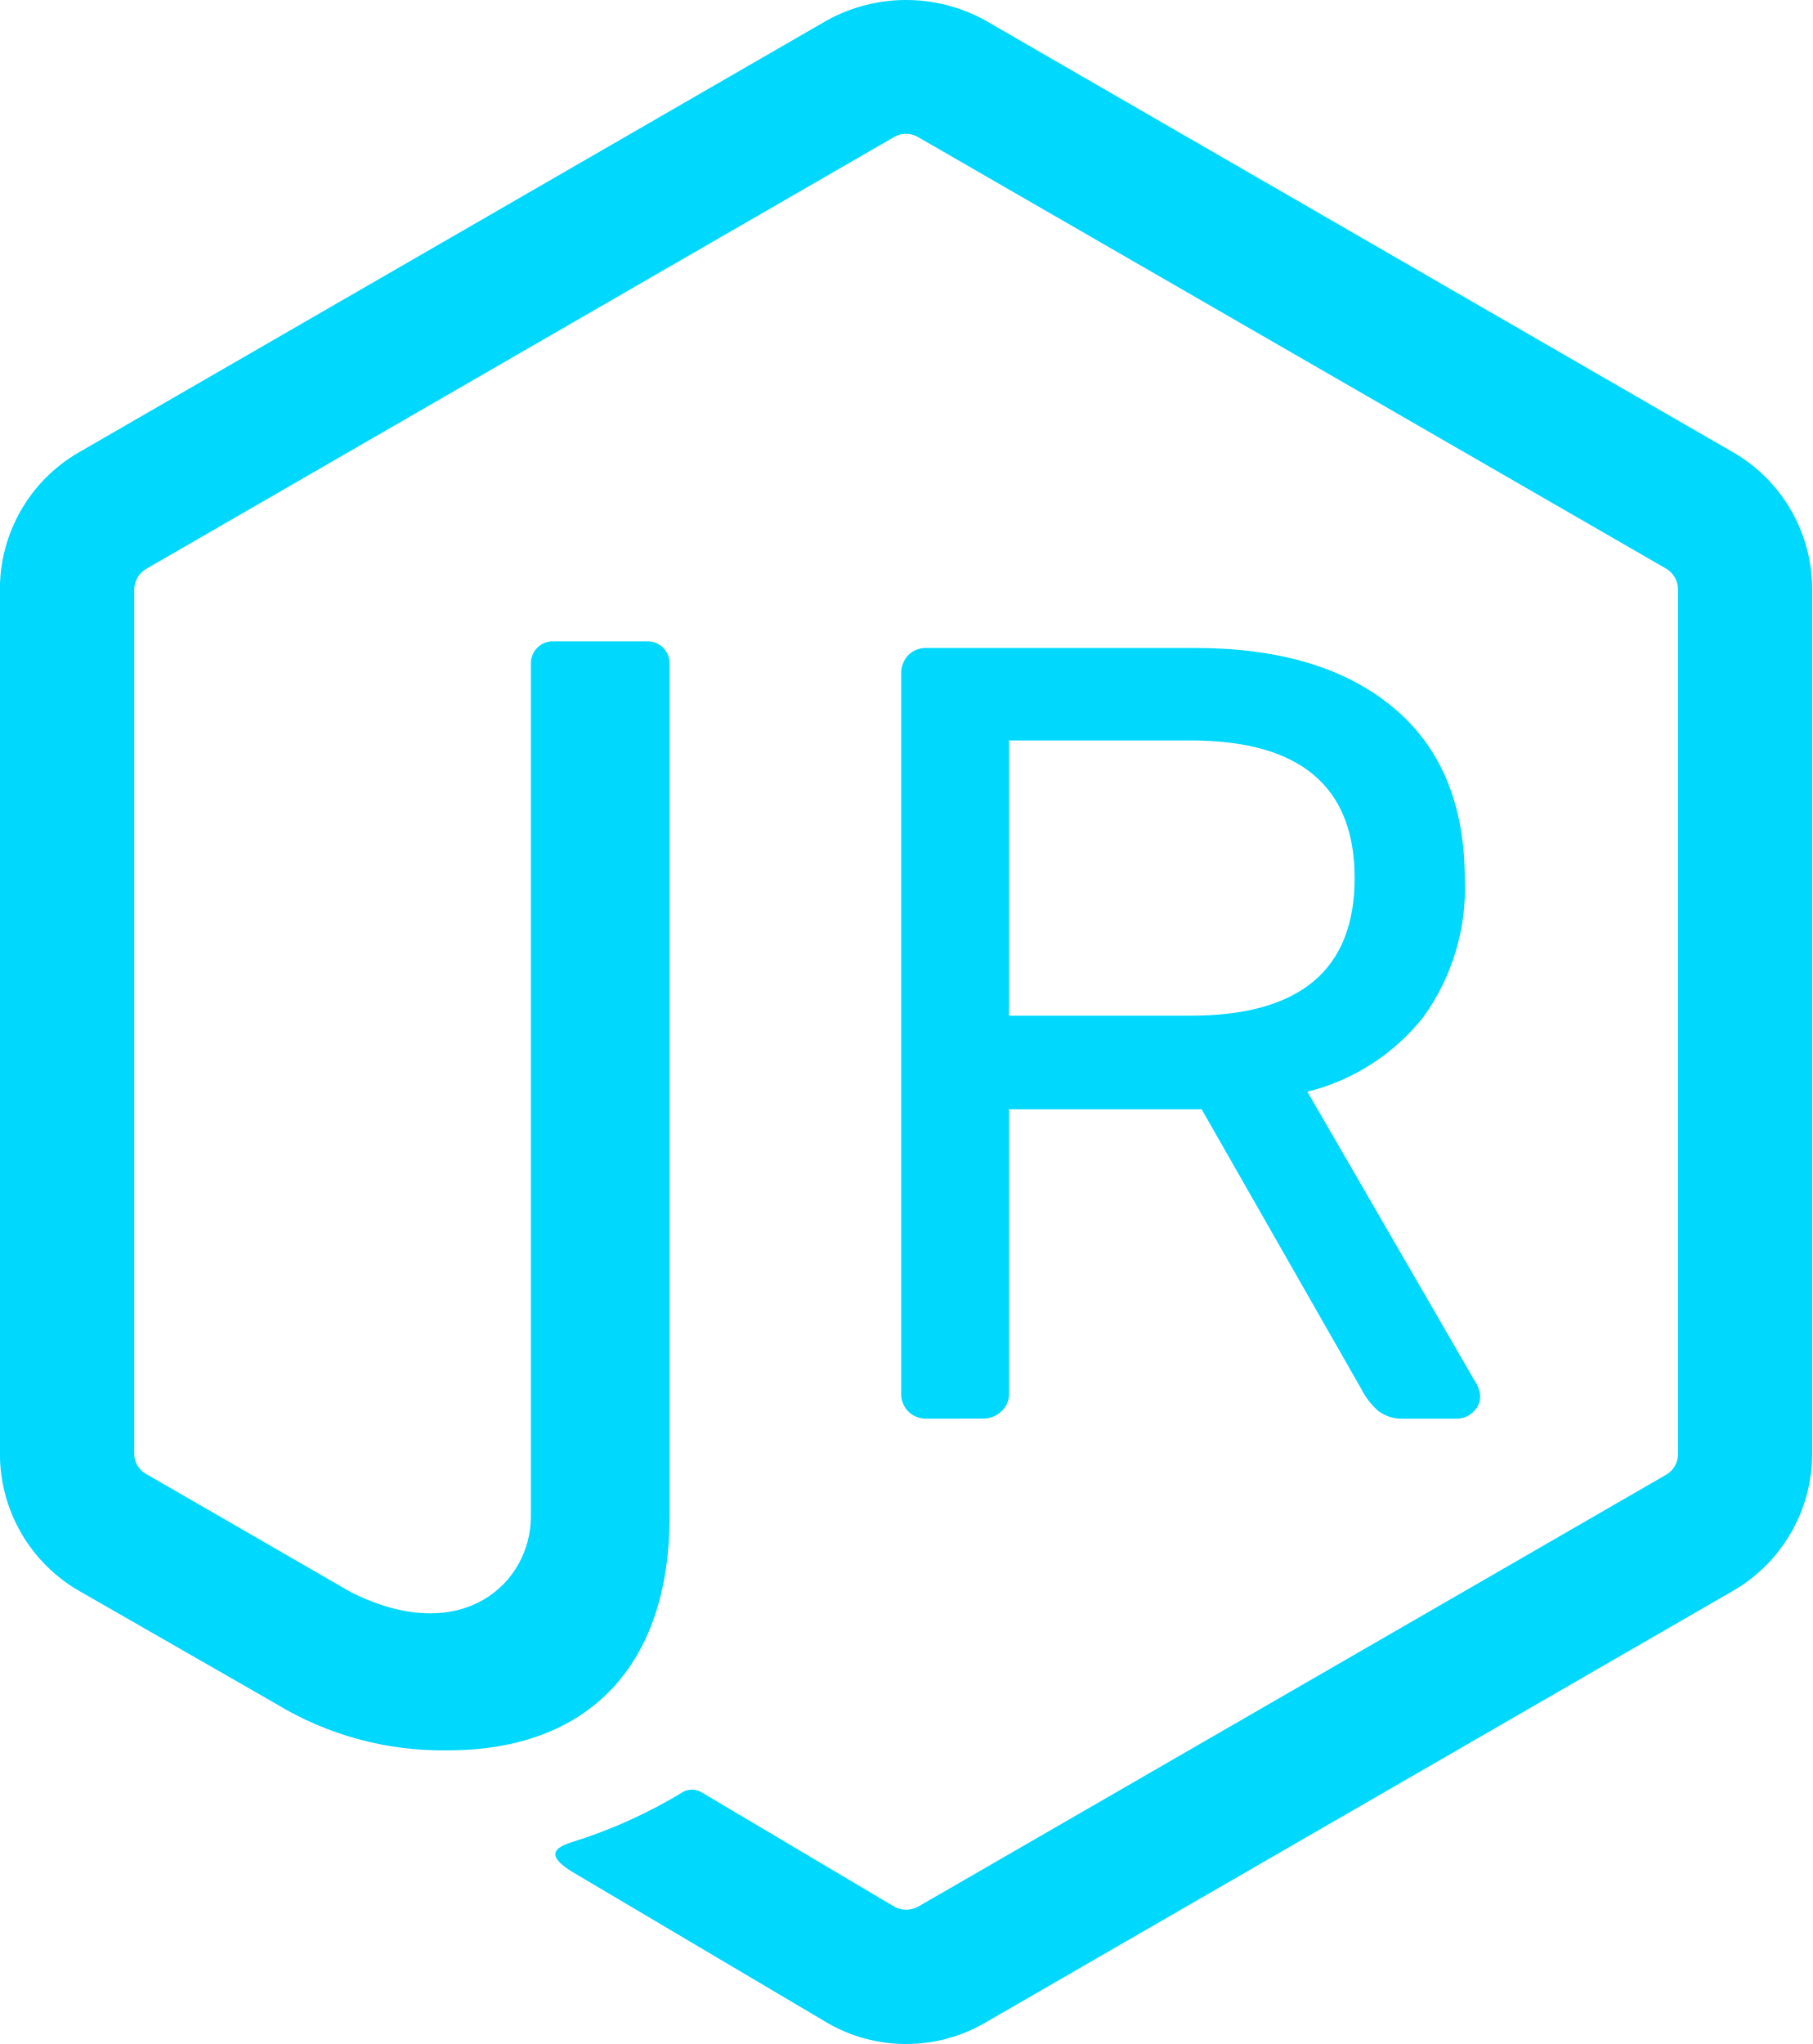
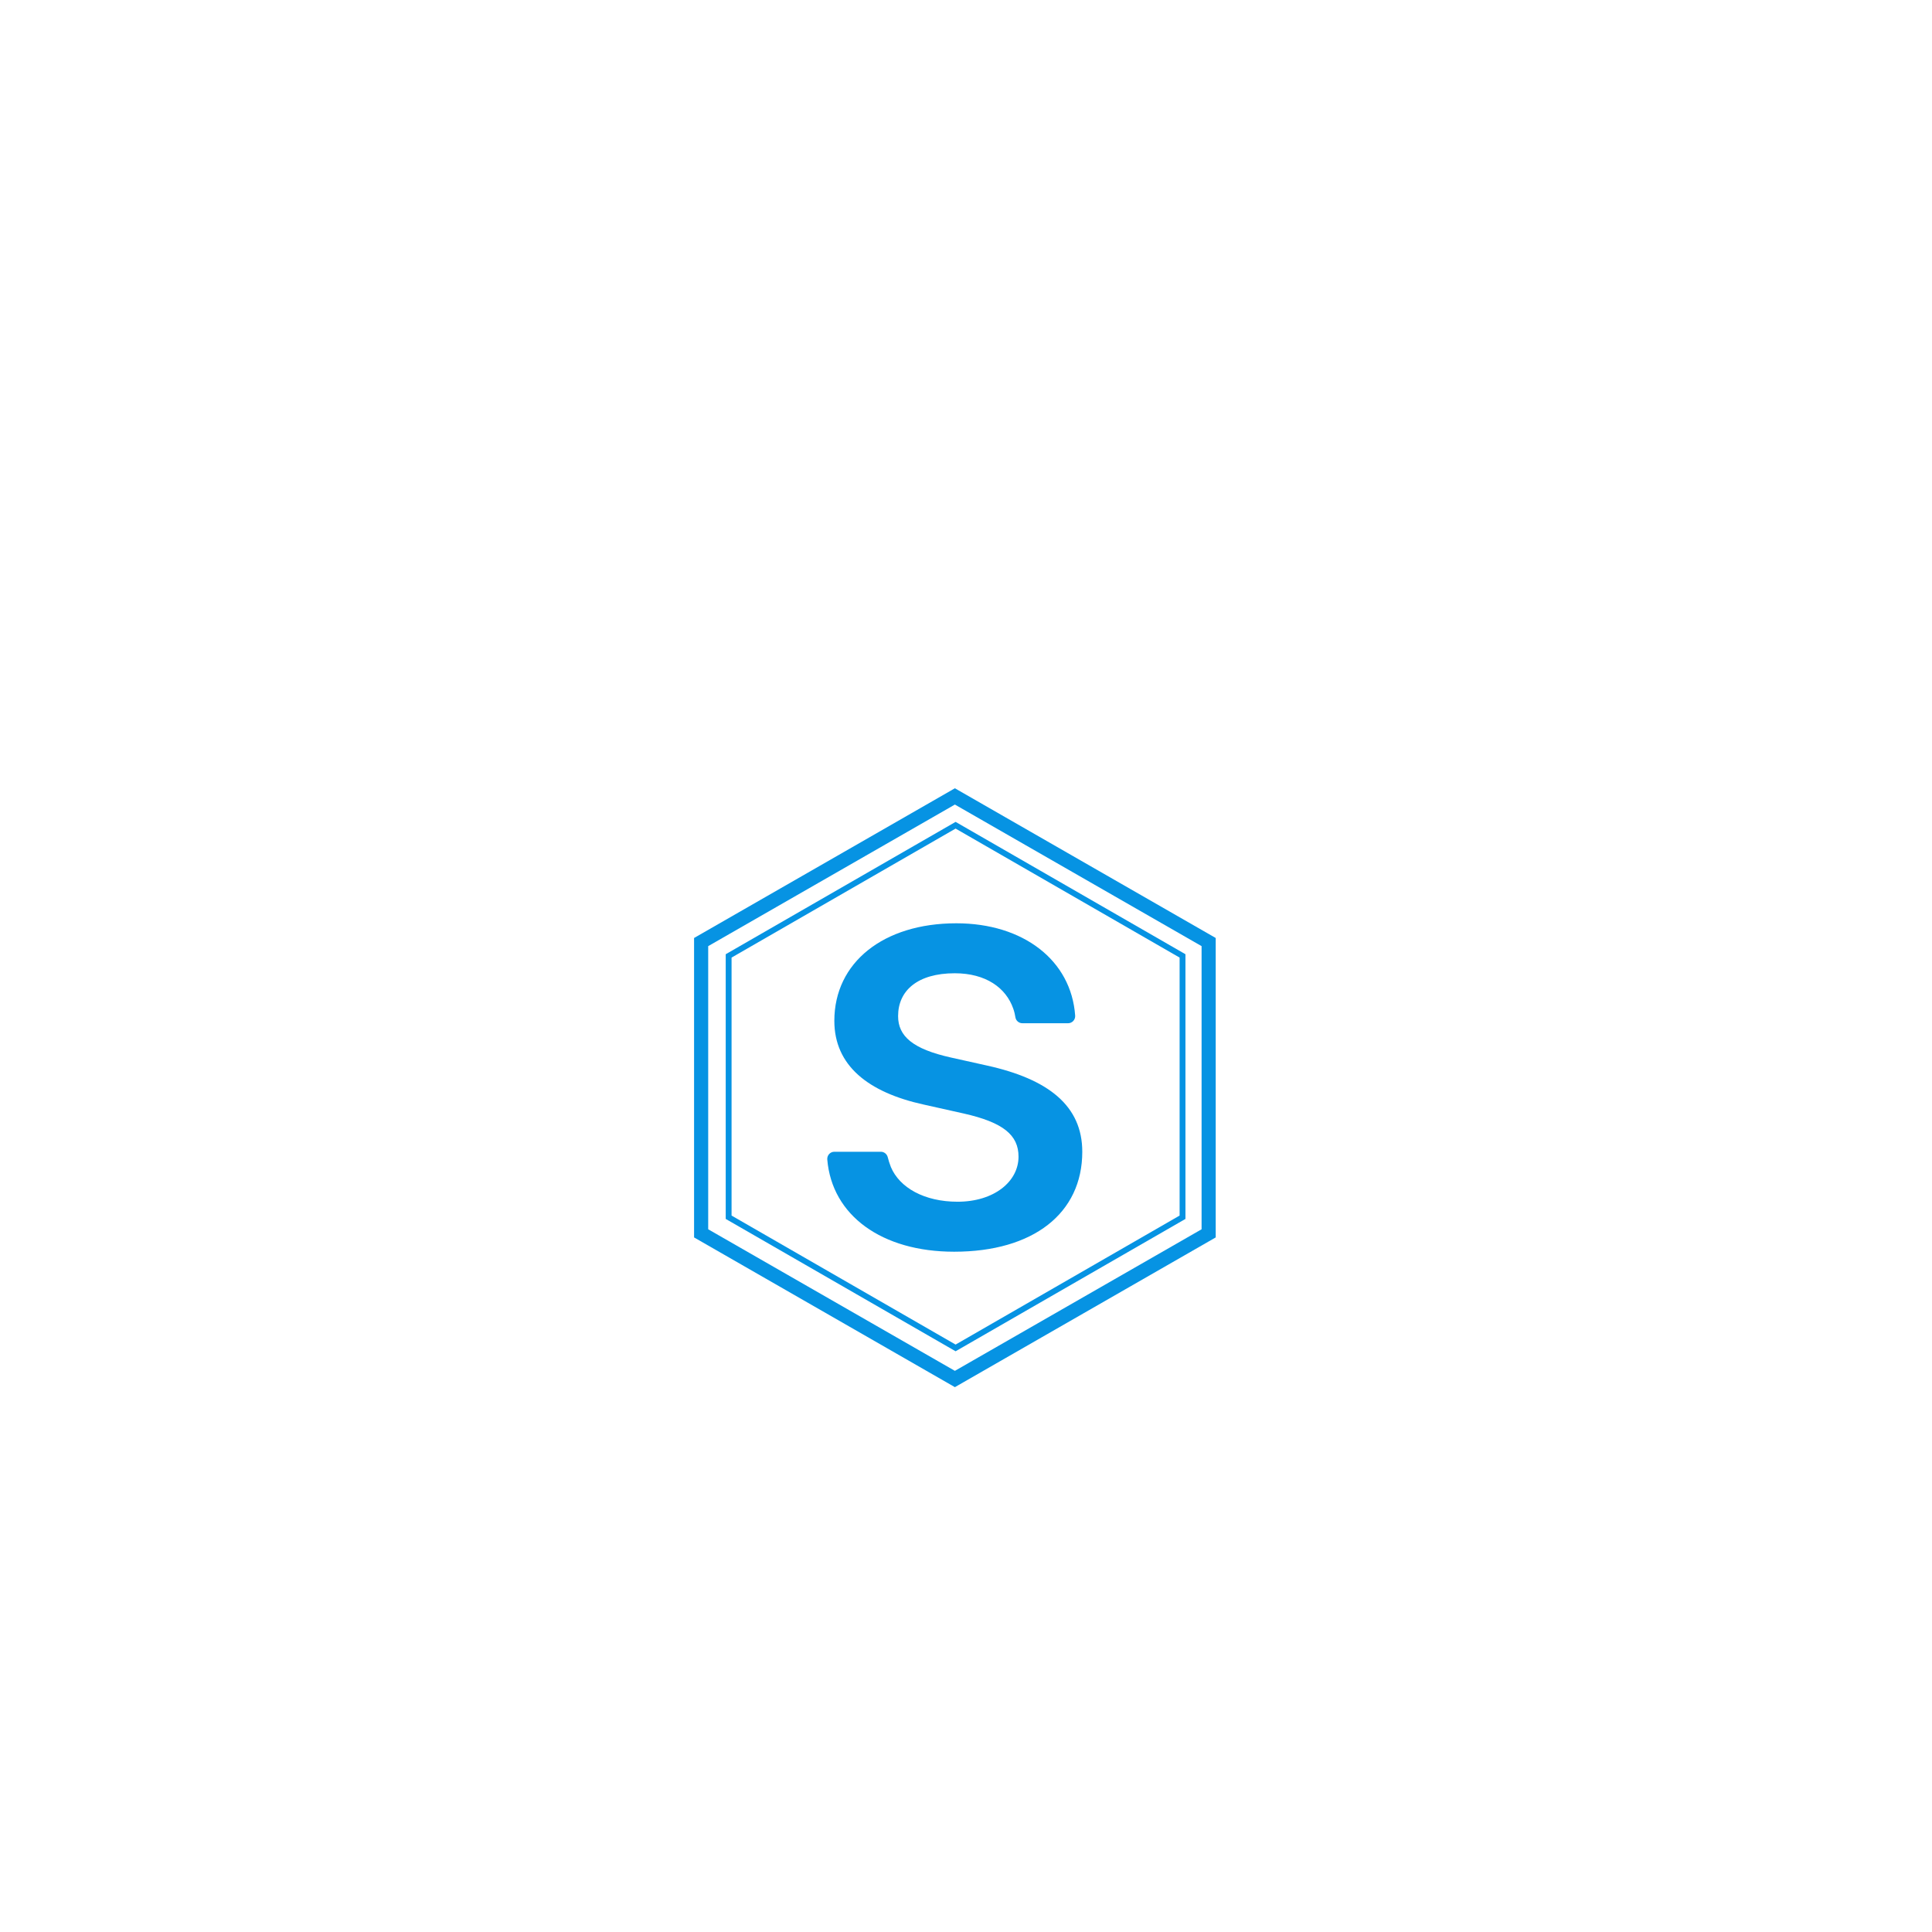
- <svg xmlns="http://www.w3.org/2000/svg" width="106.581" height="120.186" viewBox="0 0 106.581 120.186">
-   <g id="Group_2" data-name="Group 2" transform="translate(-661 -620)">
-     <path id="Path_5" data-name="Path 5" d="M56.875,122.187a9.233,9.233,0,0,1-4.619-1.236l-14.7-8.7c-2.193-1.228-1.125-1.661-.4-1.914a29.309,29.309,0,0,0,6.649-3,1.129,1.129,0,0,1,1.095.082L56.2,114.121a1.459,1.459,0,0,0,1.365,0L101.6,88.7a1.386,1.386,0,0,0,.674-1.193V36.66a1.421,1.421,0,0,0-.682-1.215l-44.04-25.4a1.386,1.386,0,0,0-1.361,0L12.178,35.454a1.417,1.417,0,0,0-.7,1.206V87.487a1.352,1.352,0,0,0,.691,1.176l12.079,6.971C30.8,98.9,34.808,95.05,34.808,91.178V41A1.288,1.288,0,0,1,36.1,39.708h5.58A1.288,1.288,0,0,1,42.964,41V91.182c0,8.735-4.756,13.736-13.04,13.736a18.839,18.839,0,0,1-10.143-2.756L8.2,95.522a9.3,9.3,0,0,1-4.619-8.035V36.66A9.28,9.28,0,0,1,8.2,28.612L52.248,3.183a9.641,9.641,0,0,1,9.254,0l44.04,25.428a9.293,9.293,0,0,1,4.623,8.027V87.487a9.319,9.319,0,0,1-4.623,8.035L61.5,120.95a9.237,9.237,0,0,1-4.627,1.236Z" transform="translate(657.415 618)" fill="#00d8fd" />
-     <path id="Path_9" data-name="Path 9" d="M8.188-8.585A1.447,1.447,0,0,1,7.12-9.006,1.447,1.447,0,0,1,6.7-10.074V-52.346a1.531,1.531,0,0,1,.421-1.133A1.447,1.447,0,0,1,8.188-53.9h15.8q7.445,0,11.652,3.5t4.208,10.1a12.935,12.935,0,0,1-2.428,8.092,12.538,12.538,0,0,1-6.83,4.4l9.969,17.22a1.611,1.611,0,0,1,.194.712,1.2,1.2,0,0,1-.421.906,1.351,1.351,0,0,1-.939.388H36.283a2.326,2.326,0,0,1-1.521-.453,4.279,4.279,0,0,1-1-1.295L24.372-26.776H13.043v16.7a1.394,1.394,0,0,1-.453,1.068,1.559,1.559,0,0,1-1.1.421ZM23.724-32.278q9.646,0,9.646-8.092t-9.646-8.092H13.043v16.184Z" transform="translate(707.301 712)" fill="#00d8fd" />
+ <svg xmlns="http://www.w3.org/2000/svg" width="500" zoomAndPan="magnify" viewBox="0 0 375 375" height="500" preserveAspectRatio="xMidYMid meet" version="1.0">
+   <defs>
+     <clipPath id="id1">
+       <path d="M 140.855 159.523 L 230.105 159.523 L 230.105 262.273 L 140.855 262.273 Z M 140.855 159.523 " clip-rule="nonzero" />
+     </clipPath>
+     <clipPath id="id2">
+       <path d="M 160.57 179.207 L 210.07 179.207 L 210.07 242.957 L 160.57 242.957 Z M 160.57 179.207 " clip-rule="nonzero" />
+     </clipPath>
+   </defs>
+   <g clip-path="url(#id1)">
+     <path fill="rgb(2.35%, 57.649%, 89.02%)" d="M 141.996 235.941 L 185.48 260.98 L 228.961 235.941 L 228.961 185.867 L 185.48 160.828 L 141.996 185.867 Z M 185.48 262.281 L 140.863 236.594 L 140.863 185.215 L 185.48 159.527 L 230.094 185.215 L 230.094 236.594 L 185.48 262.281 " fill-opacity="1" fill-rule="nonzero" />
  </g>
+   <g clip-path="url(#id2)">
+     <path fill="rgb(2.35%, 57.649%, 89.02%)" d="M 191.461 206.797 L 184.582 205.266 C 177.168 203.617 174.32 201.129 174.32 197.223 C 174.32 192.273 178.102 188.91 185.32 188.91 C 191.336 188.91 195.27 191.727 196.672 195.781 C 196.777 196.078 196.871 196.379 196.941 196.695 C 197.004 196.984 197.055 197.25 197.094 197.48 C 197.211 198.141 197.781 198.609 198.445 198.609 L 207.32 198.609 C 207.699 198.609 208.066 198.449 208.324 198.168 C 208.582 197.887 208.719 197.508 208.688 197.125 C 207.926 186.41 198.656 179.211 185.621 179.211 C 171.457 179.211 161.945 186.82 161.945 198.145 C 161.945 206.797 168.469 212.027 179.32 214.402 L 187.066 216.133 C 194.734 217.863 197.695 220.32 197.695 224.504 C 197.695 229.375 192.91 233.254 185.867 233.254 C 179.398 233.254 174.602 230.52 172.918 226.516 C 172.637 225.801 172.441 225.137 172.312 224.617 C 172.156 223.996 171.609 223.555 170.977 223.555 L 161.945 223.555 C 161.559 223.555 161.191 223.715 160.93 224.004 C 160.672 224.289 160.543 224.668 160.574 225.055 C 161.48 235.93 171.145 242.957 185.203 242.957 C 200.543 242.957 210.07 235.523 210.07 223.555 C 210.07 214.699 203.598 209.453 191.461 206.797 Z M 191.461 206.797 " fill-opacity="1" fill-rule="nonzero" />
+   </g>
+   <path fill="rgb(2.35%, 57.649%, 89.02%)" d="M 134.719 182.062 L 134.719 240.184 L 185.344 269.246 L 235.969 240.184 L 235.969 182.062 L 185.344 153.004 L 134.719 182.062 M 233.227 183.645 L 233.227 238.602 L 185.344 266.082 L 137.461 238.602 L 137.461 183.645 L 185.344 156.164 L 233.227 183.645 " fill-opacity="1" fill-rule="nonzero" />
</svg>
